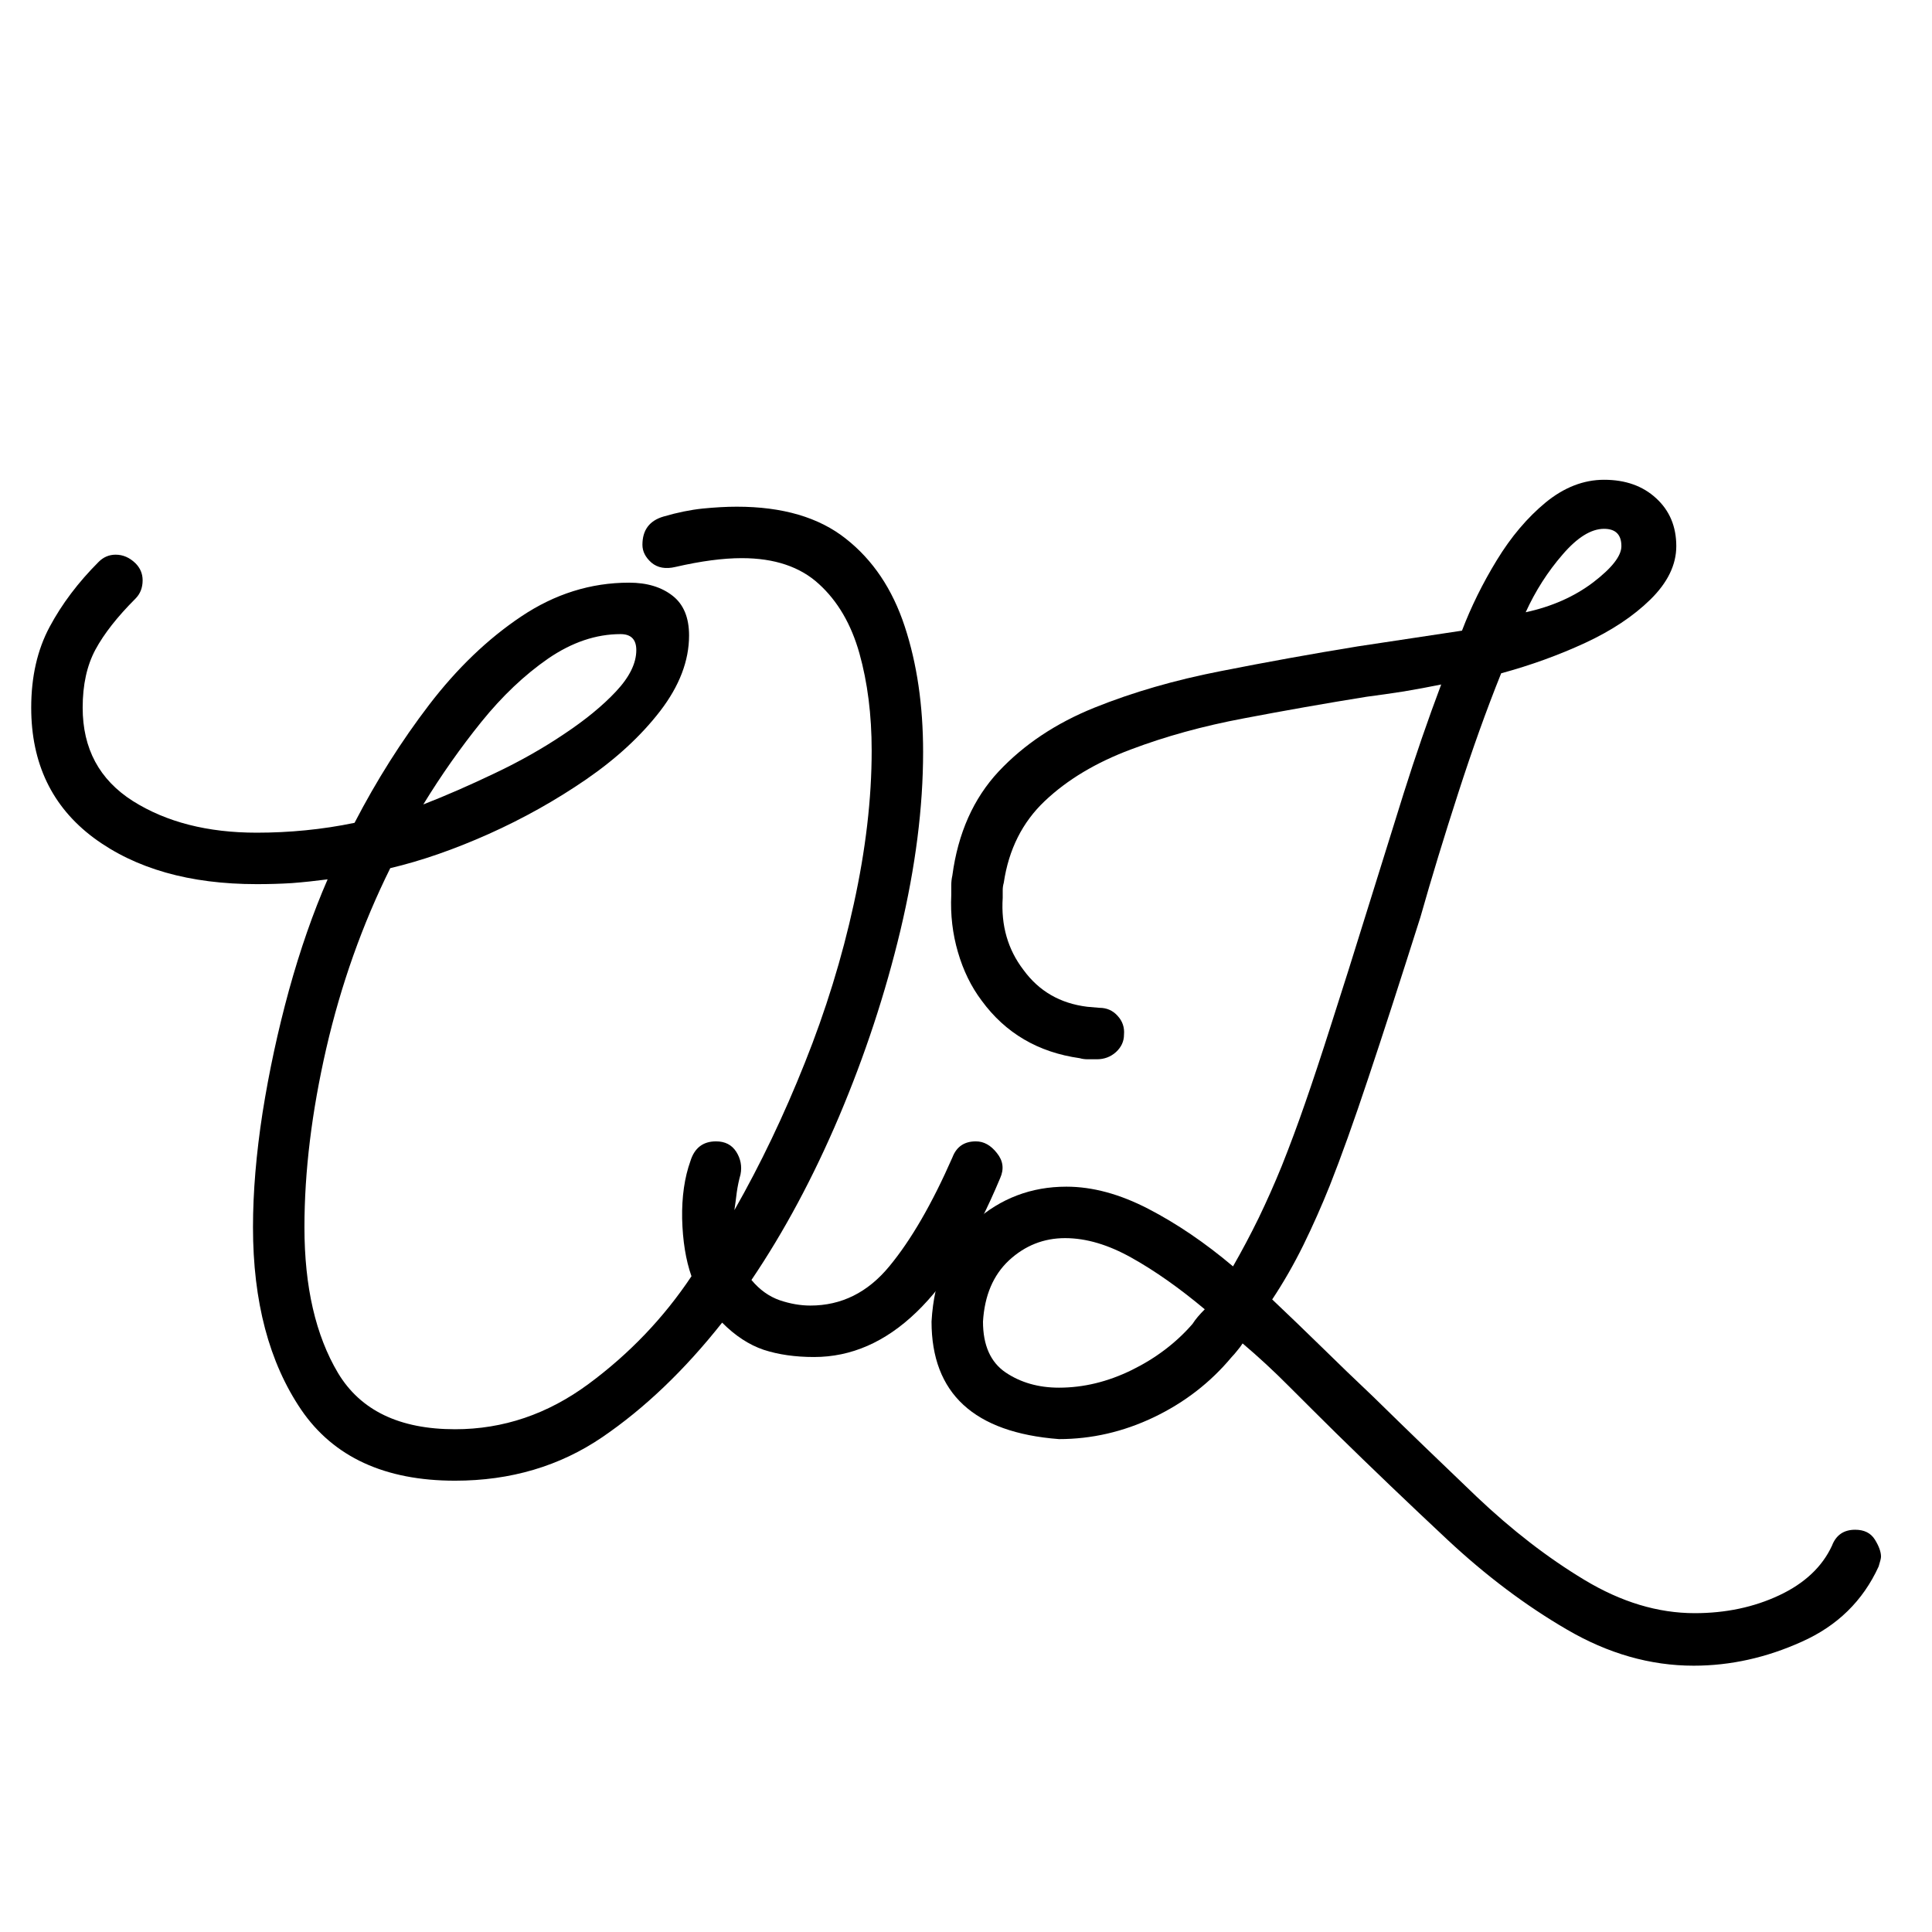
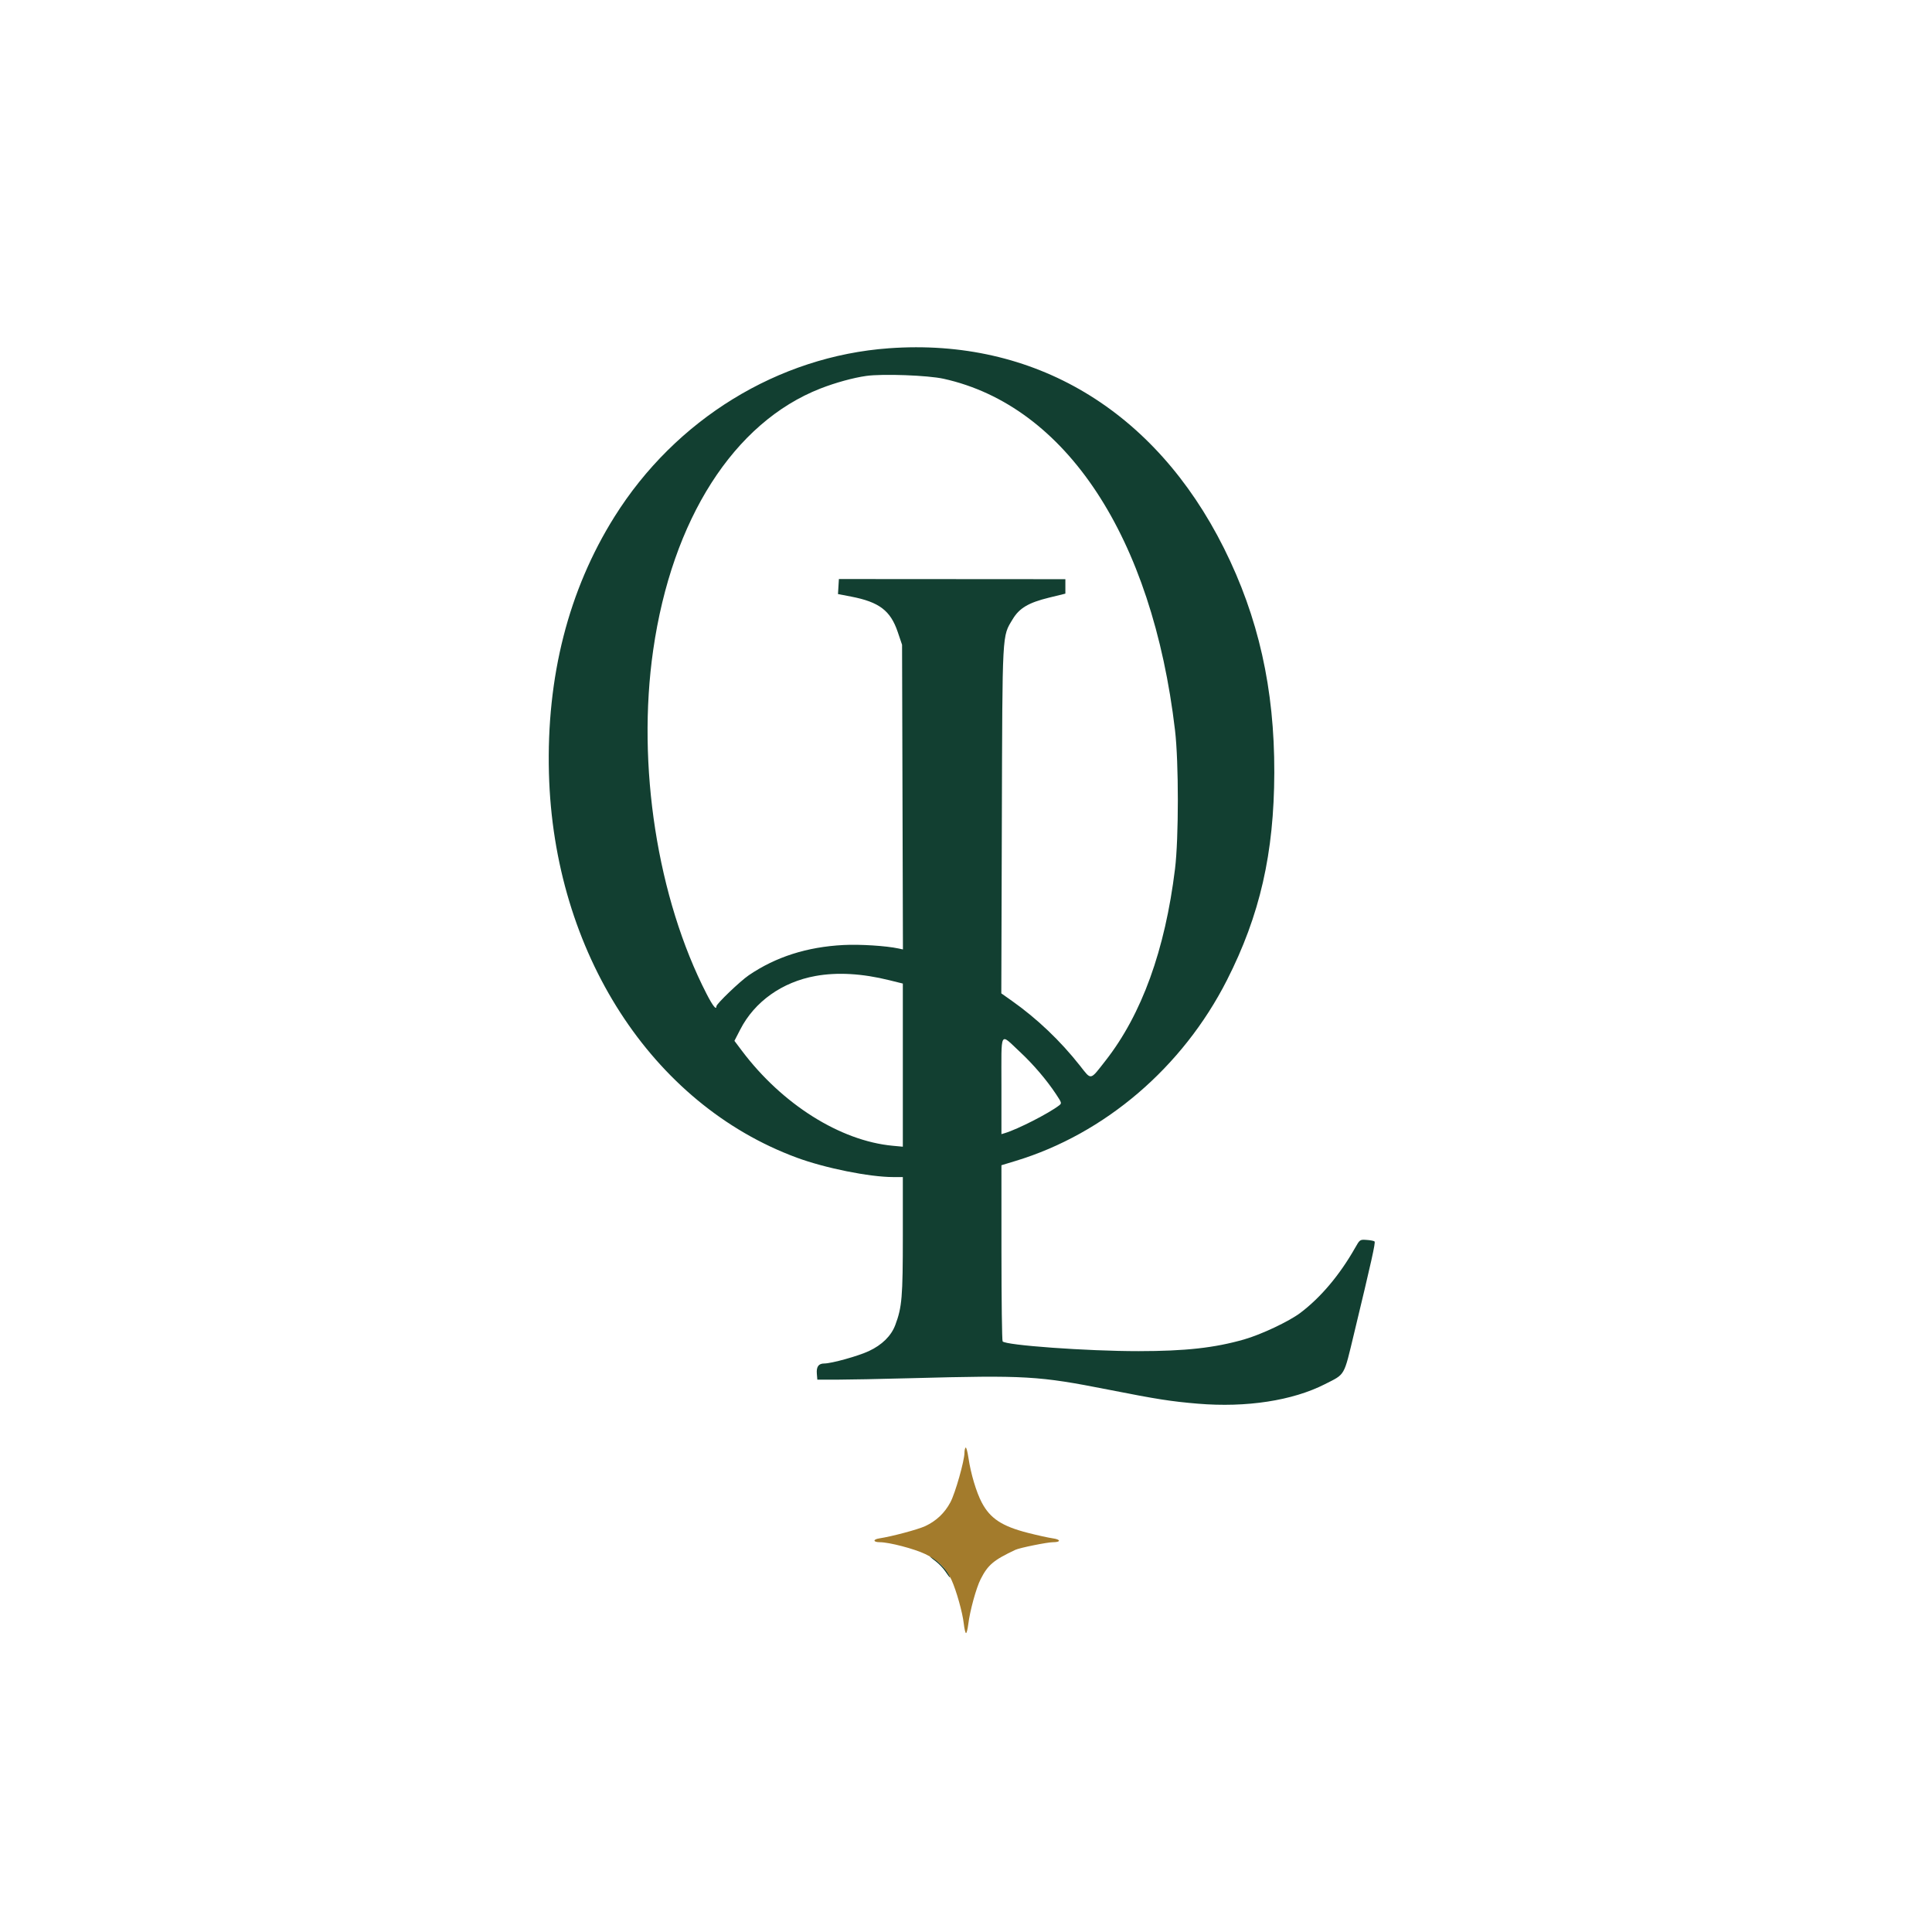
- <svg xmlns="http://www.w3.org/2000/svg" width="151" zoomAndPan="magnify" viewBox="0 0 113.25 113.25" height="151" preserveAspectRatio="xMidYMid meet" version="1.0">
-   <defs>
-     <g />
-   </defs>
-   <g fill="#000000" fill-opacity="1">
-     <g transform="translate(1.829683, 83.99848)">
-       <g>
-         <path d="M 56.797 -14.938 C 53.879 -7.945 50.242 -4.453 45.891 -4.453 C 44.785 -4.453 43.801 -4.594 42.938 -4.875 C 42.082 -5.164 41.27 -5.695 40.5 -6.469 C 38.301 -3.688 35.957 -1.445 33.469 0.25 C 30.977 1.945 28.102 2.797 24.844 2.797 C 20.727 2.797 17.723 1.41 15.828 -1.359 C 13.941 -4.141 13 -7.707 13 -12.062 C 13 -14.125 13.188 -16.363 13.562 -18.781 C 13.945 -21.195 14.461 -23.586 15.109 -25.953 C 15.766 -28.328 16.52 -30.492 17.375 -32.453 C 16.656 -32.359 15.961 -32.285 15.297 -32.234 C 14.629 -32.191 13.938 -32.172 13.219 -32.172 C 9.289 -32.172 6.102 -33.078 3.656 -34.891 C 1.219 -36.711 0 -39.254 0 -42.516 C 0 -44.328 0.359 -45.906 1.078 -47.25 C 1.797 -48.594 2.754 -49.863 3.953 -51.062 C 4.234 -51.344 4.566 -51.484 4.953 -51.484 C 5.379 -51.484 5.766 -51.316 6.109 -50.984 C 6.391 -50.703 6.531 -50.367 6.531 -49.984 C 6.531 -49.547 6.391 -49.188 6.109 -48.906 C 5.055 -47.852 4.273 -46.859 3.766 -45.922 C 3.266 -44.992 3.016 -43.859 3.016 -42.516 C 3.016 -40.117 3.992 -38.297 5.953 -37.047 C 7.922 -35.805 10.344 -35.188 13.219 -35.188 C 14.176 -35.188 15.129 -35.234 16.078 -35.328 C 17.035 -35.422 17.992 -35.566 18.953 -35.766 C 20.242 -38.254 21.703 -40.562 23.328 -42.688 C 24.961 -44.82 26.758 -46.547 28.719 -47.859 C 30.688 -49.18 32.797 -49.844 35.047 -49.844 C 36.098 -49.844 36.945 -49.586 37.594 -49.078 C 38.238 -48.578 38.562 -47.801 38.562 -46.75 C 38.562 -45.27 38 -43.797 36.875 -42.328 C 35.75 -40.867 34.301 -39.531 32.531 -38.312 C 30.758 -37.094 28.852 -36.023 26.812 -35.109 C 24.781 -34.203 22.859 -33.535 21.047 -33.109 C 19.41 -29.805 18.16 -26.285 17.297 -22.547 C 16.441 -18.816 16.016 -15.32 16.016 -12.062 C 16.016 -8.57 16.672 -5.723 17.984 -3.516 C 19.305 -1.316 21.594 -0.219 24.844 -0.219 C 27.664 -0.219 30.273 -1.102 32.672 -2.875 C 35.066 -4.645 37.078 -6.75 38.703 -9.188 C 38.367 -10.145 38.188 -11.27 38.156 -12.562 C 38.133 -13.852 38.297 -14.977 38.641 -15.938 C 38.879 -16.707 39.379 -17.094 40.141 -17.094 C 40.672 -17.094 41.066 -16.891 41.328 -16.484 C 41.586 -16.078 41.672 -15.633 41.578 -15.156 C 41.484 -14.82 41.41 -14.473 41.359 -14.109 C 41.316 -13.754 41.27 -13.406 41.219 -13.062 C 42.75 -15.75 44.125 -18.625 45.344 -21.688 C 46.57 -24.75 47.531 -27.859 48.219 -31.016 C 48.914 -34.18 49.266 -37.176 49.266 -40 C 49.266 -42.102 49.023 -44.004 48.547 -45.703 C 48.066 -47.41 47.273 -48.766 46.172 -49.766 C 45.078 -50.773 43.57 -51.281 41.656 -51.281 C 40.551 -51.281 39.254 -51.109 37.766 -50.766 C 37.191 -50.629 36.723 -50.711 36.359 -51.016 C 36.004 -51.328 35.828 -51.676 35.828 -52.062 C 35.828 -52.926 36.238 -53.477 37.062 -53.719 C 37.875 -53.957 38.641 -54.113 39.359 -54.188 C 40.078 -54.258 40.742 -54.297 41.359 -54.297 C 44.047 -54.297 46.176 -53.672 47.75 -52.422 C 49.332 -51.18 50.484 -49.469 51.203 -47.281 C 51.922 -45.102 52.281 -42.648 52.281 -39.922 C 52.281 -36.672 51.836 -33.188 50.953 -29.469 C 50.066 -25.758 48.867 -22.125 47.359 -18.562 C 45.848 -15 44.133 -11.801 42.219 -8.969 C 42.695 -8.395 43.25 -8 43.875 -7.781 C 44.5 -7.57 45.098 -7.469 45.672 -7.469 C 47.492 -7.469 49.035 -8.234 50.297 -9.766 C 51.566 -11.297 52.801 -13.426 54 -16.156 C 54.238 -16.781 54.695 -17.094 55.375 -17.094 C 55.844 -17.094 56.254 -16.863 56.609 -16.406 C 56.973 -15.957 57.035 -15.469 56.797 -14.938 Z M 22.984 -36.844 C 24.316 -37.363 25.711 -37.973 27.172 -38.672 C 28.641 -39.367 29.992 -40.133 31.234 -40.969 C 32.484 -41.801 33.5 -42.633 34.281 -43.469 C 35.07 -44.312 35.469 -45.117 35.469 -45.891 C 35.469 -46.516 35.16 -46.828 34.547 -46.828 C 33.109 -46.828 31.691 -46.348 30.297 -45.391 C 28.91 -44.43 27.609 -43.195 26.391 -41.688 C 25.172 -40.176 24.035 -38.562 22.984 -36.844 Z M 22.984 -36.844 " />
-       </g>
-     </g>
+ <svg xmlns="http://www.w3.org/2000/svg" viewBox="0 0 1254 1254" role="img" aria-labelledby="title desc">
+   <g id="monogram">
+     <path d="M 577 226.047 C 505.059 231.239, 438.451 272.145, 398.778 335.500 C 368.965 383.110, 354.638 439.267, 356.302 502 C 359.380 618.008, 422.953 716.584, 517.136 751.387 C 535.562 758.195, 564.296 763.981, 579.750 763.995 L 586 764 586 801.912 C 586 841.953, 585.453 848.441, 581.098 860.032 C 578.443 867.099, 572.493 872.962, 563.921 876.960 C 557.009 880.184, 539.680 885, 534.994 885 C 531.303 885, 529.807 887.079, 530.185 891.680 L 530.500 895.500 543 895.500 C 549.875 895.500, 571.700 895.068, 591.500 894.539 C 665.889 892.554, 673.948 893.023, 719.500 901.997 C 751.027 908.209, 760.091 909.629, 777.500 911.087 C 808.983 913.723, 838.973 909.114, 860 898.406 C 873.324 891.621, 872.082 893.785, 878.892 865.500 C 890.220 818.451, 892.881 806.499, 892.187 805.796 C 891.804 805.408, 889.501 804.958, 887.068 804.796 C 882.658 804.501, 882.635 804.517, 879.519 810.008 C 869.563 827.548, 857.252 842.155, 844 852.151 C 836.654 857.692, 818.614 866.210, 807.500 869.385 C 788.277 874.877, 769.497 876.959, 738.983 876.983 C 705.836 877.008, 652.403 873.163, 650.765 870.634 C 650.361 870.010, 650.024 844.033, 650.015 812.908 L 650 756.315 659.250 753.507 C 717.147 735.930, 767.592 692.780, 796.339 636.242 C 817.781 594.071, 826.963 553.861, 827.108 501.500 C 827.259 447.149, 816.811 400.580, 794.416 355.787 C 749.576 266.100, 671.078 219.258, 577 226.047 M 562.250 244.002 C 553.867 245.178, 542.237 248.377, 532.500 252.186 C 476.354 274.146, 436.166 337.019, 423.955 422 C 413.221 496.697, 426.652 582.998, 458.698 645.250 C 462.654 652.935, 465 655.874, 465 653.145 C 465 651.589, 480.403 636.824, 486 633.016 C 503.558 621.069, 523.817 614.600, 547.500 613.378 C 558.221 612.825, 575.176 613.899, 583.283 615.646 L 586.065 616.246 585.783 517.373 L 585.500 418.500 582.685 410.180 C 577.991 396.311, 570.655 390.744, 552.445 387.234 L 543.910 385.588 544.205 380.711 L 544.500 375.833 618 375.881 L 691.500 375.930 691.500 380.621 L 691.500 385.313 680.915 387.907 C 667.556 391.179, 661.626 394.694, 657.306 401.898 C 650.365 413.472, 650.652 408.142, 650.267 532.633 L 649.919 644.767 656.710 649.562 C 673.132 661.159, 688.238 675.541, 700.976 691.705 C 708.523 701.283, 707.319 701.524, 717.615 688.371 C 741.077 658.395, 756.214 616.603, 762.662 564 C 765.109 544.031, 765.114 494.757, 762.670 474 C 747.903 348.584, 691.861 263.442, 612.500 245.853 C 602.268 243.586, 572.921 242.504, 562.250 244.002 M 529.287 633.489 C 507.655 637.412, 489.813 650.088, 480.523 668.135 L 476.693 675.575 481.554 682.037 C 507.652 716.738, 545.379 740.496, 579.435 743.676 L 586 744.289 586 691.344 L 586 638.398 577.250 636.228 C 559.562 631.841, 543.448 630.920, 529.287 633.489 M 650 704.532 L 650 736.135 652.250 735.460 C 660.509 732.982, 680.662 722.696, 687.408 717.514 C 689.251 716.098, 689.186 715.853, 685.498 710.274 C 679.315 700.921, 670.628 690.758, 661.777 682.522 C 648.710 670.363, 650 667.952, 650 704.532 M 606.831 1012.992 C 609.103 1014.638, 612.155 1017.788, 613.614 1019.992 C 616.751 1024.734, 617.889 1025.337, 615.307 1020.889 C 613.346 1017.513, 605.344 1010, 603.709 1010 C 603.154 1010, 604.559 1011.347, 606.831 1012.992" stroke="none" fill="#123F31" fill-rule="evenodd" />
  </g>
-   <g fill="#000000" fill-opacity="1">
-     <g transform="translate(54.60488, 83.99848)">
-       <g>
-         <path d="M 31.094 -47.031 C 31.625 -48.426 32.305 -49.805 33.141 -51.172 C 33.973 -52.535 34.926 -53.66 36 -54.547 C 37.082 -55.43 38.223 -55.875 39.422 -55.875 C 40.672 -55.875 41.688 -55.516 42.469 -54.797 C 43.258 -54.078 43.656 -53.141 43.656 -51.984 C 43.656 -50.891 43.148 -49.848 42.141 -48.859 C 41.141 -47.879 39.863 -47.031 38.312 -46.312 C 36.758 -45.594 35.117 -45 33.391 -44.531 C 32.523 -42.375 31.688 -40.035 30.875 -37.516 C 30.062 -35.004 29.32 -32.578 28.656 -30.234 C 27.457 -26.453 26.438 -23.301 25.594 -20.781 C 24.758 -18.27 24.008 -16.176 23.344 -14.5 C 22.863 -13.301 22.348 -12.141 21.797 -11.016 C 21.242 -9.891 20.633 -8.828 19.969 -7.828 C 20.926 -6.922 21.895 -5.988 22.875 -5.031 C 23.852 -4.07 24.848 -3.113 25.859 -2.156 C 27.867 -0.188 29.898 1.773 31.953 3.734 C 34.016 5.691 36.117 7.316 38.266 8.609 C 40.422 9.91 42.578 10.562 44.734 10.562 C 46.555 10.562 48.207 10.211 49.688 9.516 C 51.176 8.816 52.207 7.848 52.781 6.609 C 53.02 5.984 53.473 5.672 54.141 5.672 C 54.672 5.672 55.055 5.863 55.297 6.25 C 55.535 6.633 55.656 6.969 55.656 7.25 C 55.656 7.344 55.609 7.535 55.516 7.828 C 54.598 9.836 53.098 11.305 51.016 12.234 C 48.941 13.172 46.828 13.641 44.672 13.641 C 42.129 13.641 39.648 12.93 37.234 11.516 C 34.816 10.109 32.484 8.352 30.234 6.25 C 27.984 4.145 25.805 2.062 23.703 0 C 22.785 -0.906 21.875 -1.812 20.969 -2.719 C 20.062 -3.633 19.148 -4.477 18.234 -5.25 C 18.141 -5.102 18.031 -4.957 17.906 -4.812 C 17.789 -4.664 17.688 -4.547 17.594 -4.453 C 16.352 -2.961 14.832 -1.785 13.031 -0.922 C 11.238 -0.066 9.383 0.359 7.469 0.359 C 2.488 -0.023 0 -2.32 0 -6.531 C 0.145 -9.07 0.984 -11.023 2.516 -12.391 C 4.047 -13.754 5.844 -14.438 7.906 -14.438 C 9.438 -14.438 11.035 -14.004 12.703 -13.141 C 14.379 -12.273 16.035 -11.148 17.672 -9.766 C 18.191 -10.672 18.691 -11.613 19.172 -12.594 C 19.648 -13.582 20.102 -14.602 20.531 -15.656 C 21.008 -16.852 21.461 -18.07 21.891 -19.312 C 22.328 -20.562 22.844 -22.117 23.438 -23.984 C 24.039 -25.848 24.797 -28.242 25.703 -31.172 C 26.328 -33.18 26.984 -35.285 27.672 -37.484 C 28.367 -39.691 29.102 -41.82 29.875 -43.875 C 29.156 -43.727 28.426 -43.594 27.688 -43.469 C 26.945 -43.352 26.219 -43.25 25.5 -43.156 C 23.102 -42.77 20.707 -42.348 18.312 -41.891 C 15.914 -41.441 13.703 -40.832 11.672 -40.062 C 9.641 -39.301 7.961 -38.297 6.641 -37.047 C 5.328 -35.805 4.523 -34.207 4.234 -32.25 C 4.191 -32.102 4.172 -31.957 4.172 -31.812 C 4.172 -31.664 4.172 -31.52 4.172 -31.375 C 4.066 -29.75 4.473 -28.336 5.391 -27.141 C 6.297 -25.898 7.539 -25.18 9.125 -24.984 L 9.844 -24.922 C 10.27 -24.922 10.625 -24.766 10.906 -24.453 C 11.195 -24.141 11.32 -23.77 11.281 -23.344 C 11.281 -22.957 11.125 -22.617 10.812 -22.328 C 10.5 -22.047 10.125 -21.906 9.688 -21.906 C 9.5 -21.906 9.32 -21.906 9.156 -21.906 C 8.988 -21.906 8.832 -21.926 8.688 -21.969 C 6.25 -22.312 4.332 -23.438 2.938 -25.344 C 2.32 -26.164 1.859 -27.113 1.547 -28.188 C 1.234 -29.258 1.102 -30.375 1.156 -31.531 C 1.156 -31.719 1.156 -31.906 1.156 -32.094 C 1.156 -32.289 1.176 -32.484 1.219 -32.672 C 1.551 -35.16 2.457 -37.195 3.938 -38.781 C 5.426 -40.363 7.297 -41.609 9.547 -42.516 C 11.797 -43.422 14.258 -44.133 16.938 -44.656 C 19.625 -45.188 22.305 -45.672 24.984 -46.109 Z M 34.828 -48.109 C 36.359 -48.441 37.676 -49.023 38.781 -49.859 C 39.883 -50.703 40.438 -51.41 40.438 -51.984 C 40.438 -52.66 40.098 -53 39.422 -53 C 38.66 -53 37.848 -52.492 36.984 -51.484 C 36.117 -50.484 35.398 -49.359 34.828 -48.109 Z M 15.297 -6.391 C 15.391 -6.535 15.492 -6.676 15.609 -6.812 C 15.734 -6.957 15.867 -7.102 16.016 -7.25 C 14.523 -8.5 13.098 -9.504 11.734 -10.266 C 10.367 -11.035 9.066 -11.422 7.828 -11.422 C 6.578 -11.422 5.484 -10.988 4.547 -10.125 C 3.617 -9.258 3.109 -8.062 3.016 -6.531 C 3.016 -5.145 3.457 -4.148 4.344 -3.547 C 5.227 -2.953 6.27 -2.656 7.469 -2.656 C 8.906 -2.656 10.328 -3 11.734 -3.688 C 13.148 -4.383 14.336 -5.285 15.297 -6.391 Z M 15.297 -6.391 " />
-       </g>
-     </g>
+   <g id="accent">
+     <path d="M 626.750 939.580 C 626.337 939.994, 626 941.504, 626 942.935 C 626 948.135, 620.034 969.156, 616.878 975.078 C 613.162 982.050, 607.675 987.240, 600.500 990.570 C 595.768 992.766, 578.940 997.259, 570.722 998.521 C 566.390 999.186, 566.649 1001, 571.076 1001 C 577.114 1001, 593.452 1005.269, 600.620 1008.719 C 609.024 1012.764, 614.083 1017.740, 617.559 1025.380 C 620.770 1032.435, 624.739 1046.571, 625.568 1053.902 C 625.948 1057.256, 626.598 1060, 627.014 1060 C 627.430 1060, 628.085 1057.412, 628.471 1054.250 C 629.532 1045.550, 633.602 1030.719, 636.494 1025.011 C 641.201 1015.724, 644.903 1012.598, 659.096 1005.926 C 661.841 1004.635, 679.796 1001, 683.424 1001 C 688.739 1001, 688.630 999.209, 683.269 998.477 C 680.646 998.119, 673.359 996.512, 667.076 994.906 C 650.361 990.633, 642.709 985.598, 637.259 975.285 C 633.673 968.500, 630.093 956.493, 628.577 946.163 C 627.985 942.127, 627.163 939.165, 626.750 939.580" stroke="none" fill="#A37B2C" fill-rule="evenodd" />
  </g>
</svg>
